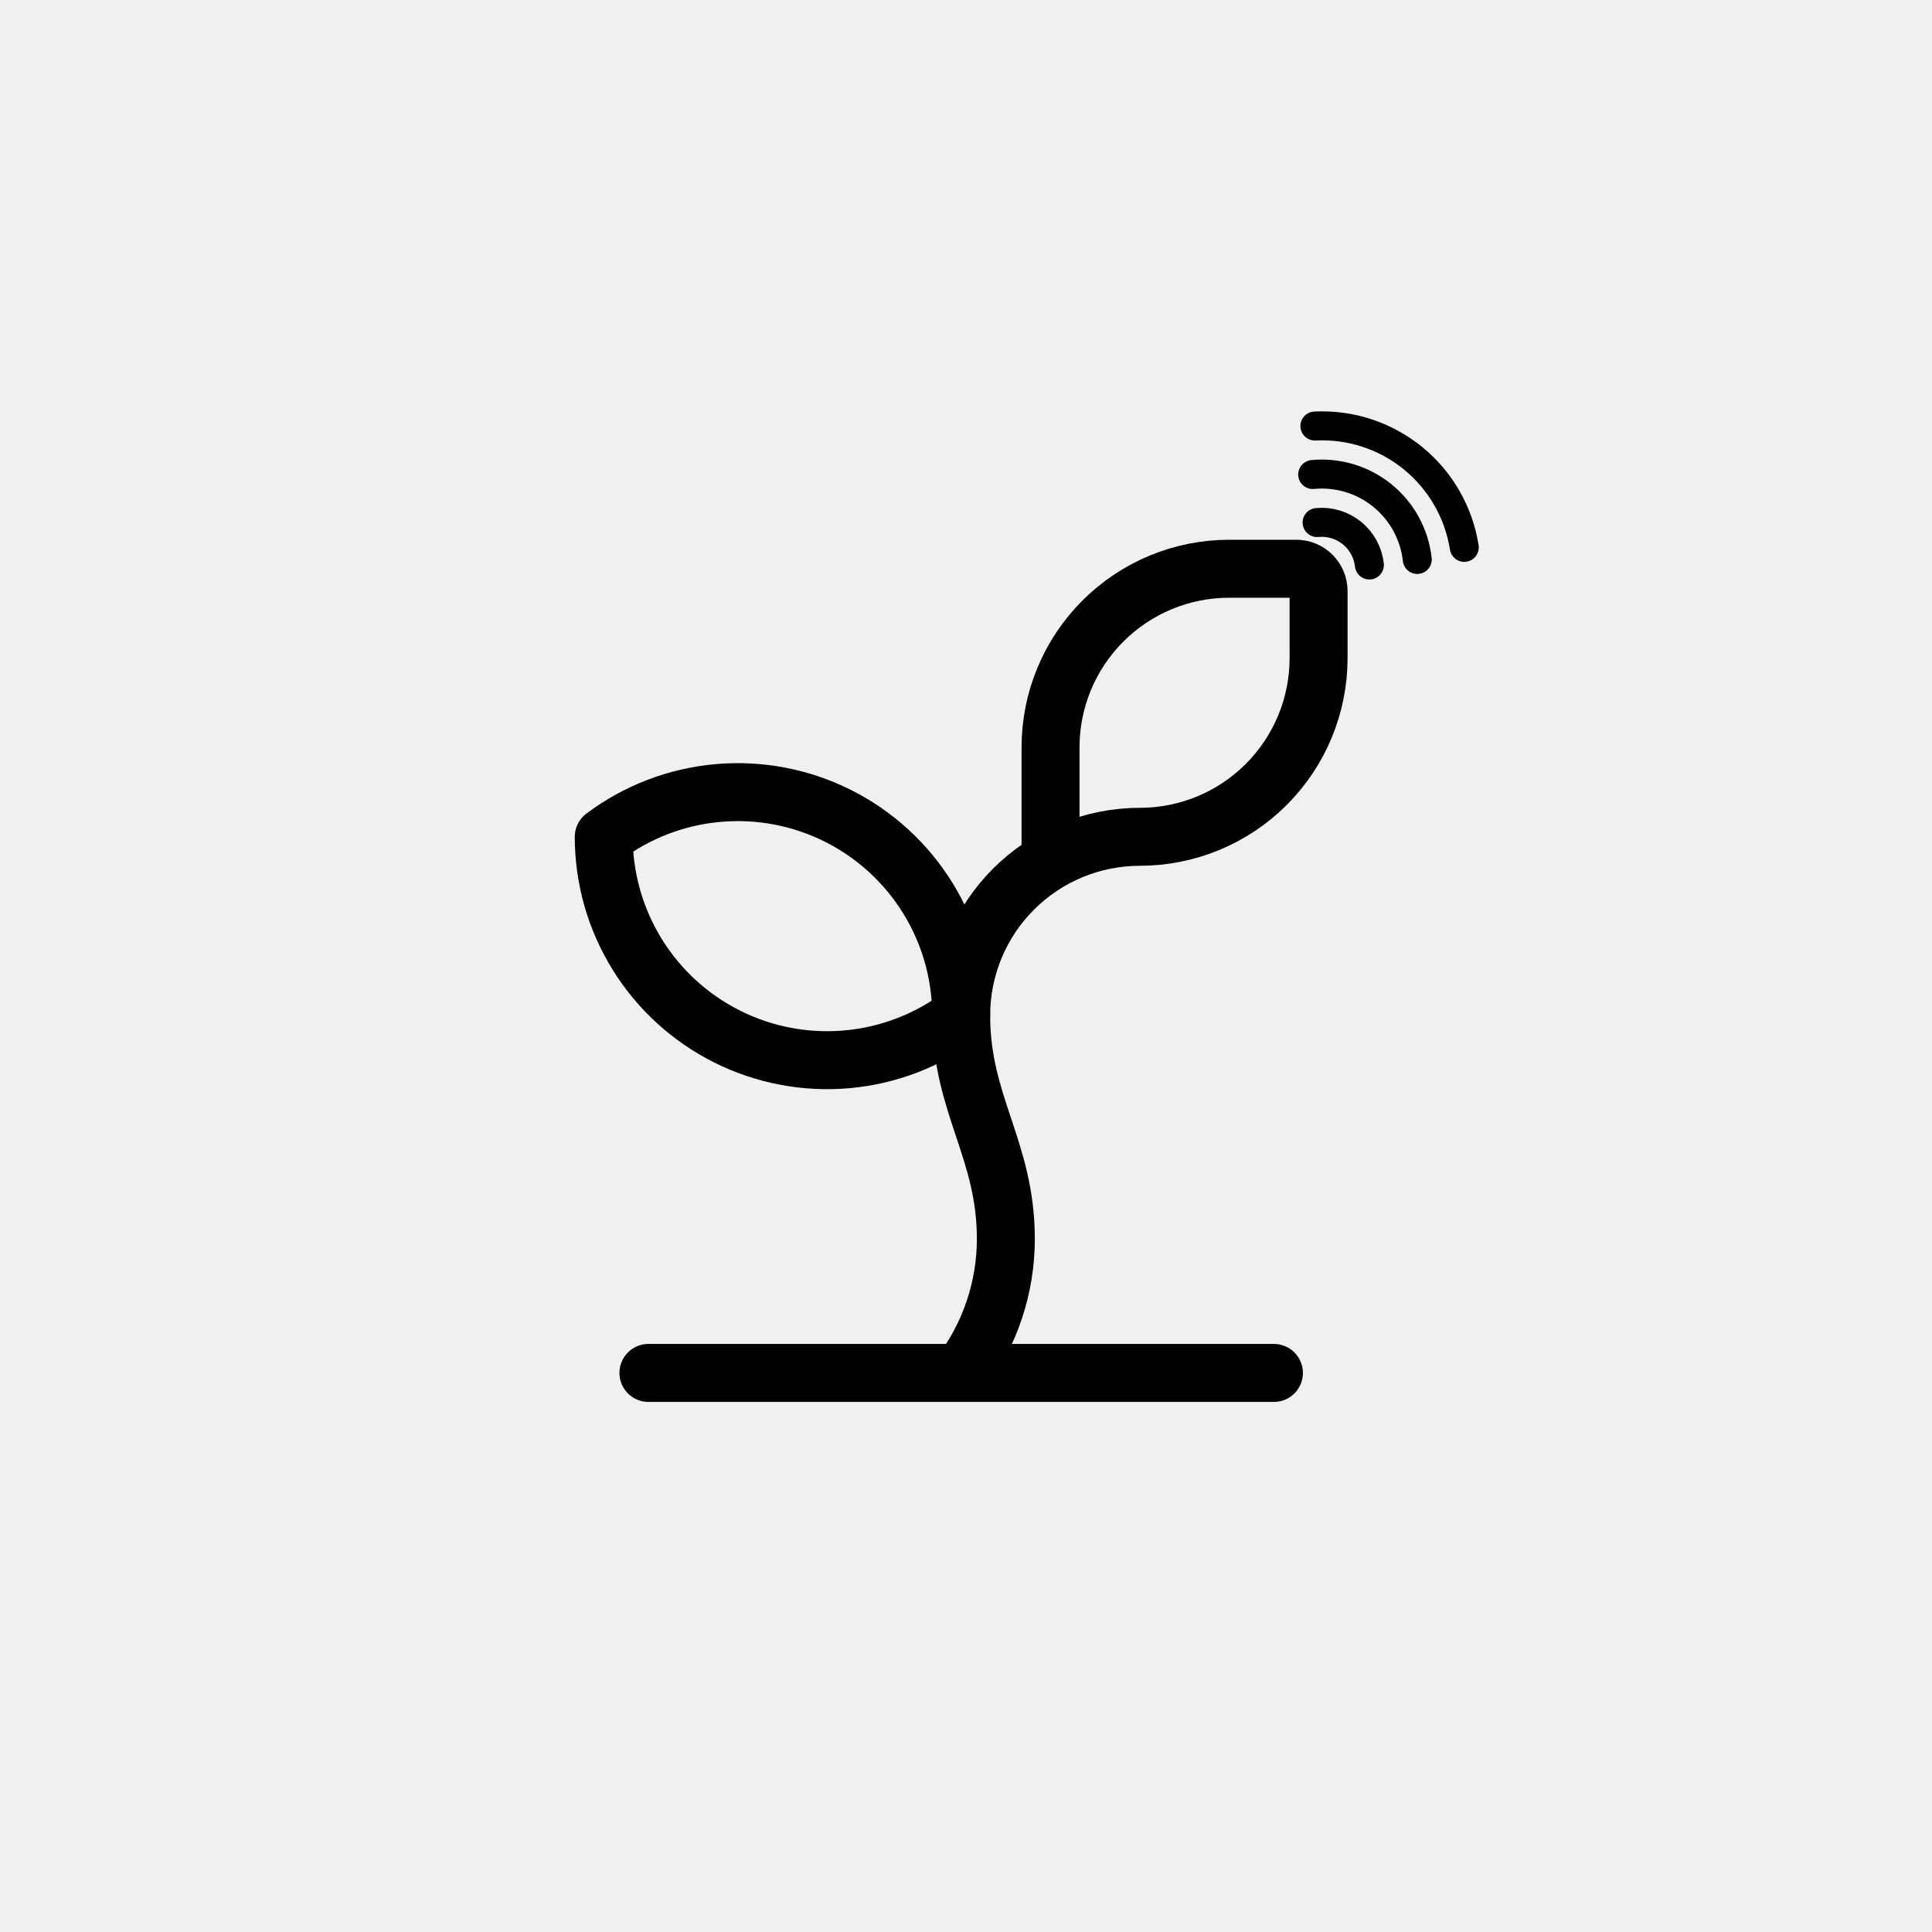
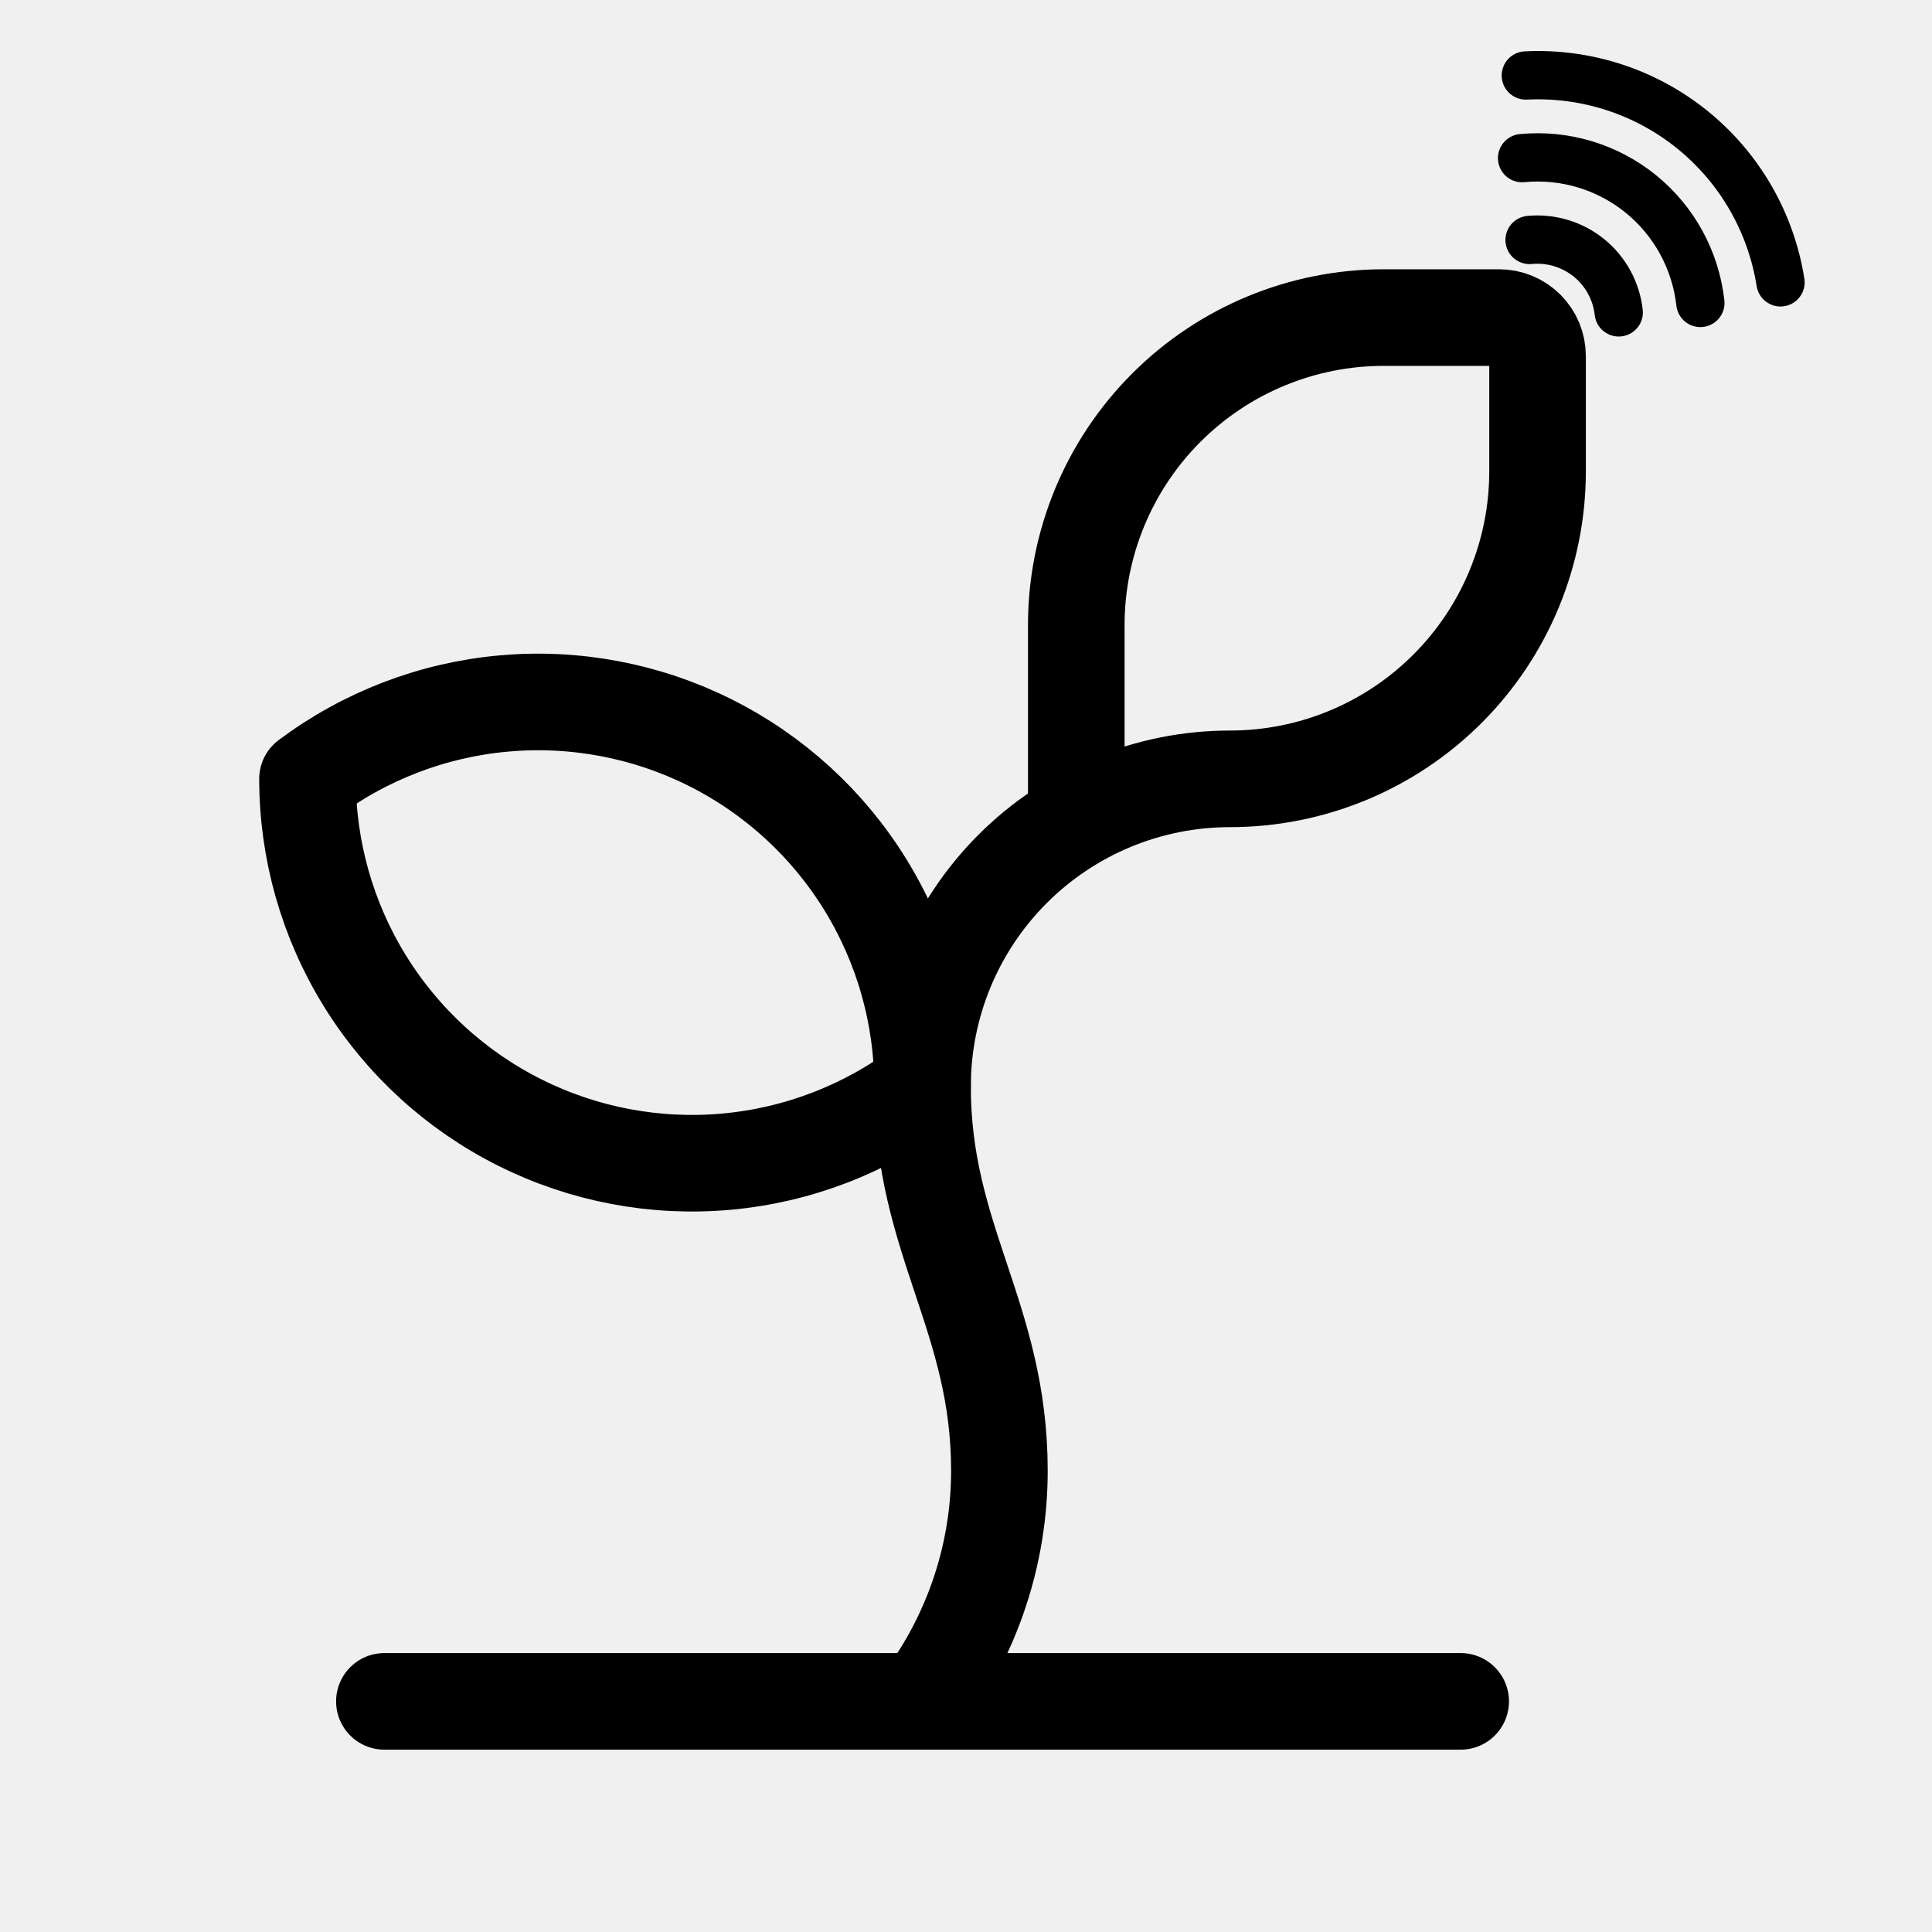
<svg xmlns="http://www.w3.org/2000/svg" width="200" height="200" viewBox="0 0 200 200" fill="none">
-   <path d="M108.75 89.104V77.375C108.75 72.469 110.699 67.763 114.169 64.293C117.638 60.824 122.343 58.875 127.25 58.875H134.188C134.801 58.875 135.389 59.119 135.823 59.552C136.256 59.986 136.5 60.574 136.5 61.188V68.125C136.5 73.031 134.551 77.737 131.081 81.207C127.612 84.676 122.907 86.625 118 86.625C113.093 86.625 108.388 88.574 104.919 92.043C101.449 95.513 99.5 100.218 99.5 105.125C99.5 114.375 104.125 119 104.125 128.25C104.125 133.254 102.502 138.122 99.5 142.125" stroke="black" stroke-width="6" stroke-linecap="round" stroke-linejoin="round" />
-   <path d="M62.5 86.625C65.936 84.048 70.021 82.479 74.298 82.094C78.576 81.708 82.876 82.521 86.717 84.441C90.558 86.362 93.788 89.314 96.046 92.968C98.304 96.621 99.5 100.83 99.5 105.125C96.064 107.702 91.979 109.271 87.702 109.657C83.424 110.042 79.124 109.229 75.283 107.309C71.442 105.388 68.212 102.436 65.954 98.782C63.696 95.129 62.5 90.92 62.5 86.625Z" stroke="black" stroke-width="6" stroke-linecap="round" stroke-linejoin="round" />
-   <path d="M67.125 142.125H131.875" stroke="black" stroke-width="6" stroke-linecap="round" stroke-linejoin="round" />
  <g clip-path="url(#clip0_1_8)">
-     <path d="M136.118 44.102C139.795 43.92 143.405 45.101 146.258 47.418C149.111 49.736 151.006 53.028 151.582 56.664" stroke="black" stroke-width="3" stroke-linecap="round" stroke-linejoin="round" />
-     <path d="M135.891 49.121C138.491 48.873 141.082 49.655 143.105 51.299C145.129 52.944 146.425 55.319 146.715 57.915" stroke="black" stroke-width="3" stroke-linecap="round" stroke-linejoin="round" />
-     <path d="M136.346 54.091C137.646 53.967 138.941 54.358 139.953 55.18C140.965 56.002 141.613 57.189 141.758 58.487" stroke="black" stroke-width="3" stroke-linecap="round" stroke-linejoin="round" />
+     <path d="M111.417 84.891V64.708C111.417 56.266 114.771 48.169 120.74 42.199C126.71 36.229 134.807 32.875 143.25 32.875H155.188C156.243 32.875 157.255 33.294 158.001 34.041C158.747 34.787 159.167 35.799 159.167 36.854V48.792C159.167 57.234 155.813 65.331 149.843 71.301C143.873 77.271 135.776 80.625 127.333 80.625C118.891 80.625 110.794 83.979 104.824 89.949C98.854 95.919 95.5 104.016 95.5 112.458C95.5 128.375 103.458 136.333 103.458 152.25C103.458 160.86 100.666 169.237 95.5 176.125" stroke="black" stroke-width="10" stroke-linecap="round" stroke-linejoin="round" />
+     <path d="M31.833 80.625C37.745 76.191 44.775 73.491 52.135 72.827C59.495 72.164 66.894 73.563 73.504 76.868C80.113 80.172 85.672 85.252 89.557 91.539C93.442 97.825 95.5 105.069 95.5 112.458C89.588 116.892 82.558 119.592 75.198 120.256C67.839 120.92 60.439 119.521 53.83 116.216C47.22 112.911 41.661 107.831 37.776 101.545C33.891 95.259 31.833 88.015 31.833 80.625Z" stroke="black" stroke-width="10" stroke-linecap="round" stroke-linejoin="round" />
+     <path d="M39.792 176.125H151.208" stroke="black" stroke-width="10" stroke-linecap="round" stroke-linejoin="round" />
+     <g clip-path="url(#clip1_1_8)">
+       <path d="M157.954 7.813C164.223 7.503 170.378 9.515 175.241 13.466C180.105 17.417 183.336 23.029 184.317 29.229" stroke="black" stroke-width="5" stroke-linecap="round" stroke-linejoin="round" />
+       <path d="M157.567 16.369C162 15.947 166.416 17.28 169.867 20.083C173.317 22.886 175.526 26.935 176.021 31.361" stroke="black" stroke-width="5" stroke-linecap="round" stroke-linejoin="round" />
+       <path d="M158.343 24.841C160.559 24.63 162.767 25.296 164.493 26.698C166.218 28.099 167.323 30.124 167.57 32.337" stroke="black" stroke-width="5" stroke-linecap="round" stroke-linejoin="round" />
+     </g>
  </g>
  <defs>
    <clipPath id="clip0_1_8">
-       <rect width="23.908" height="24" fill="white" transform="translate(140.133 36) rotate(39.0888)" />
+       <rect width="200" height="200" fill="white" />
+     </clipPath>
+     <clipPath id="clip1_1_8">
+       <rect width="40.759" height="40.916" fill="white" transform="translate(164.798 -6) rotate(39.0888)" />
    </clipPath>
  </defs>
</svg>
